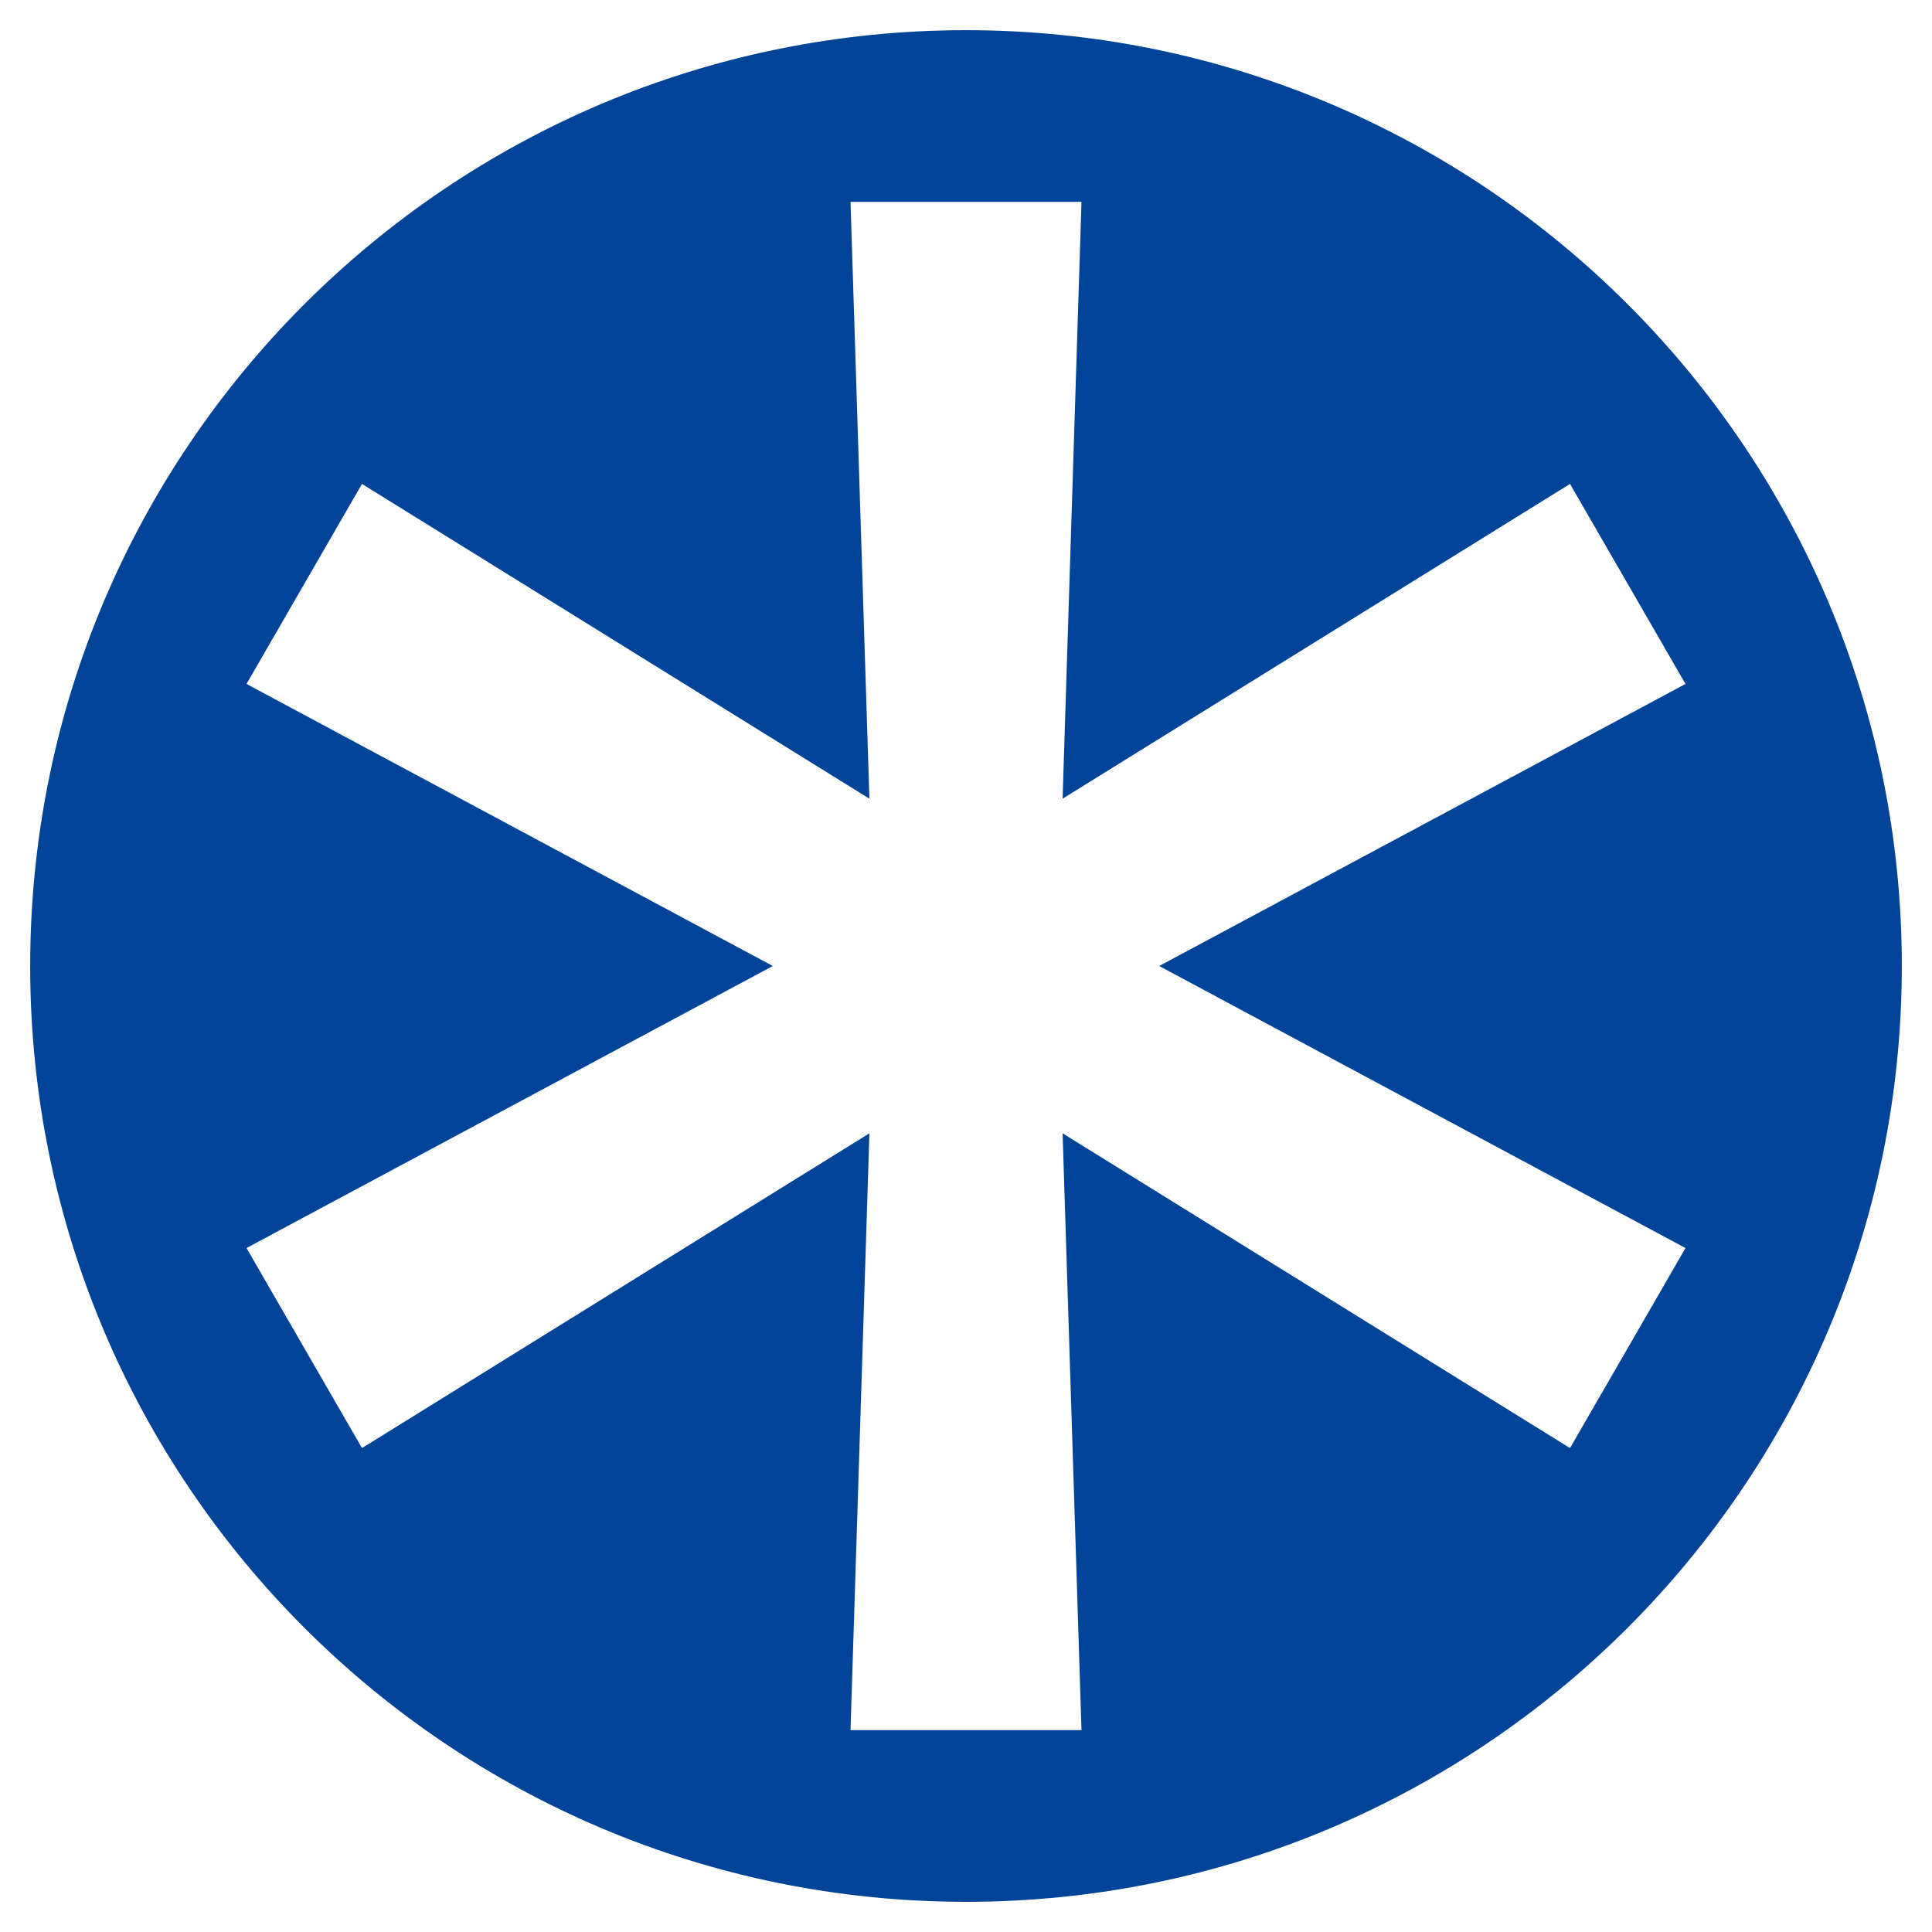
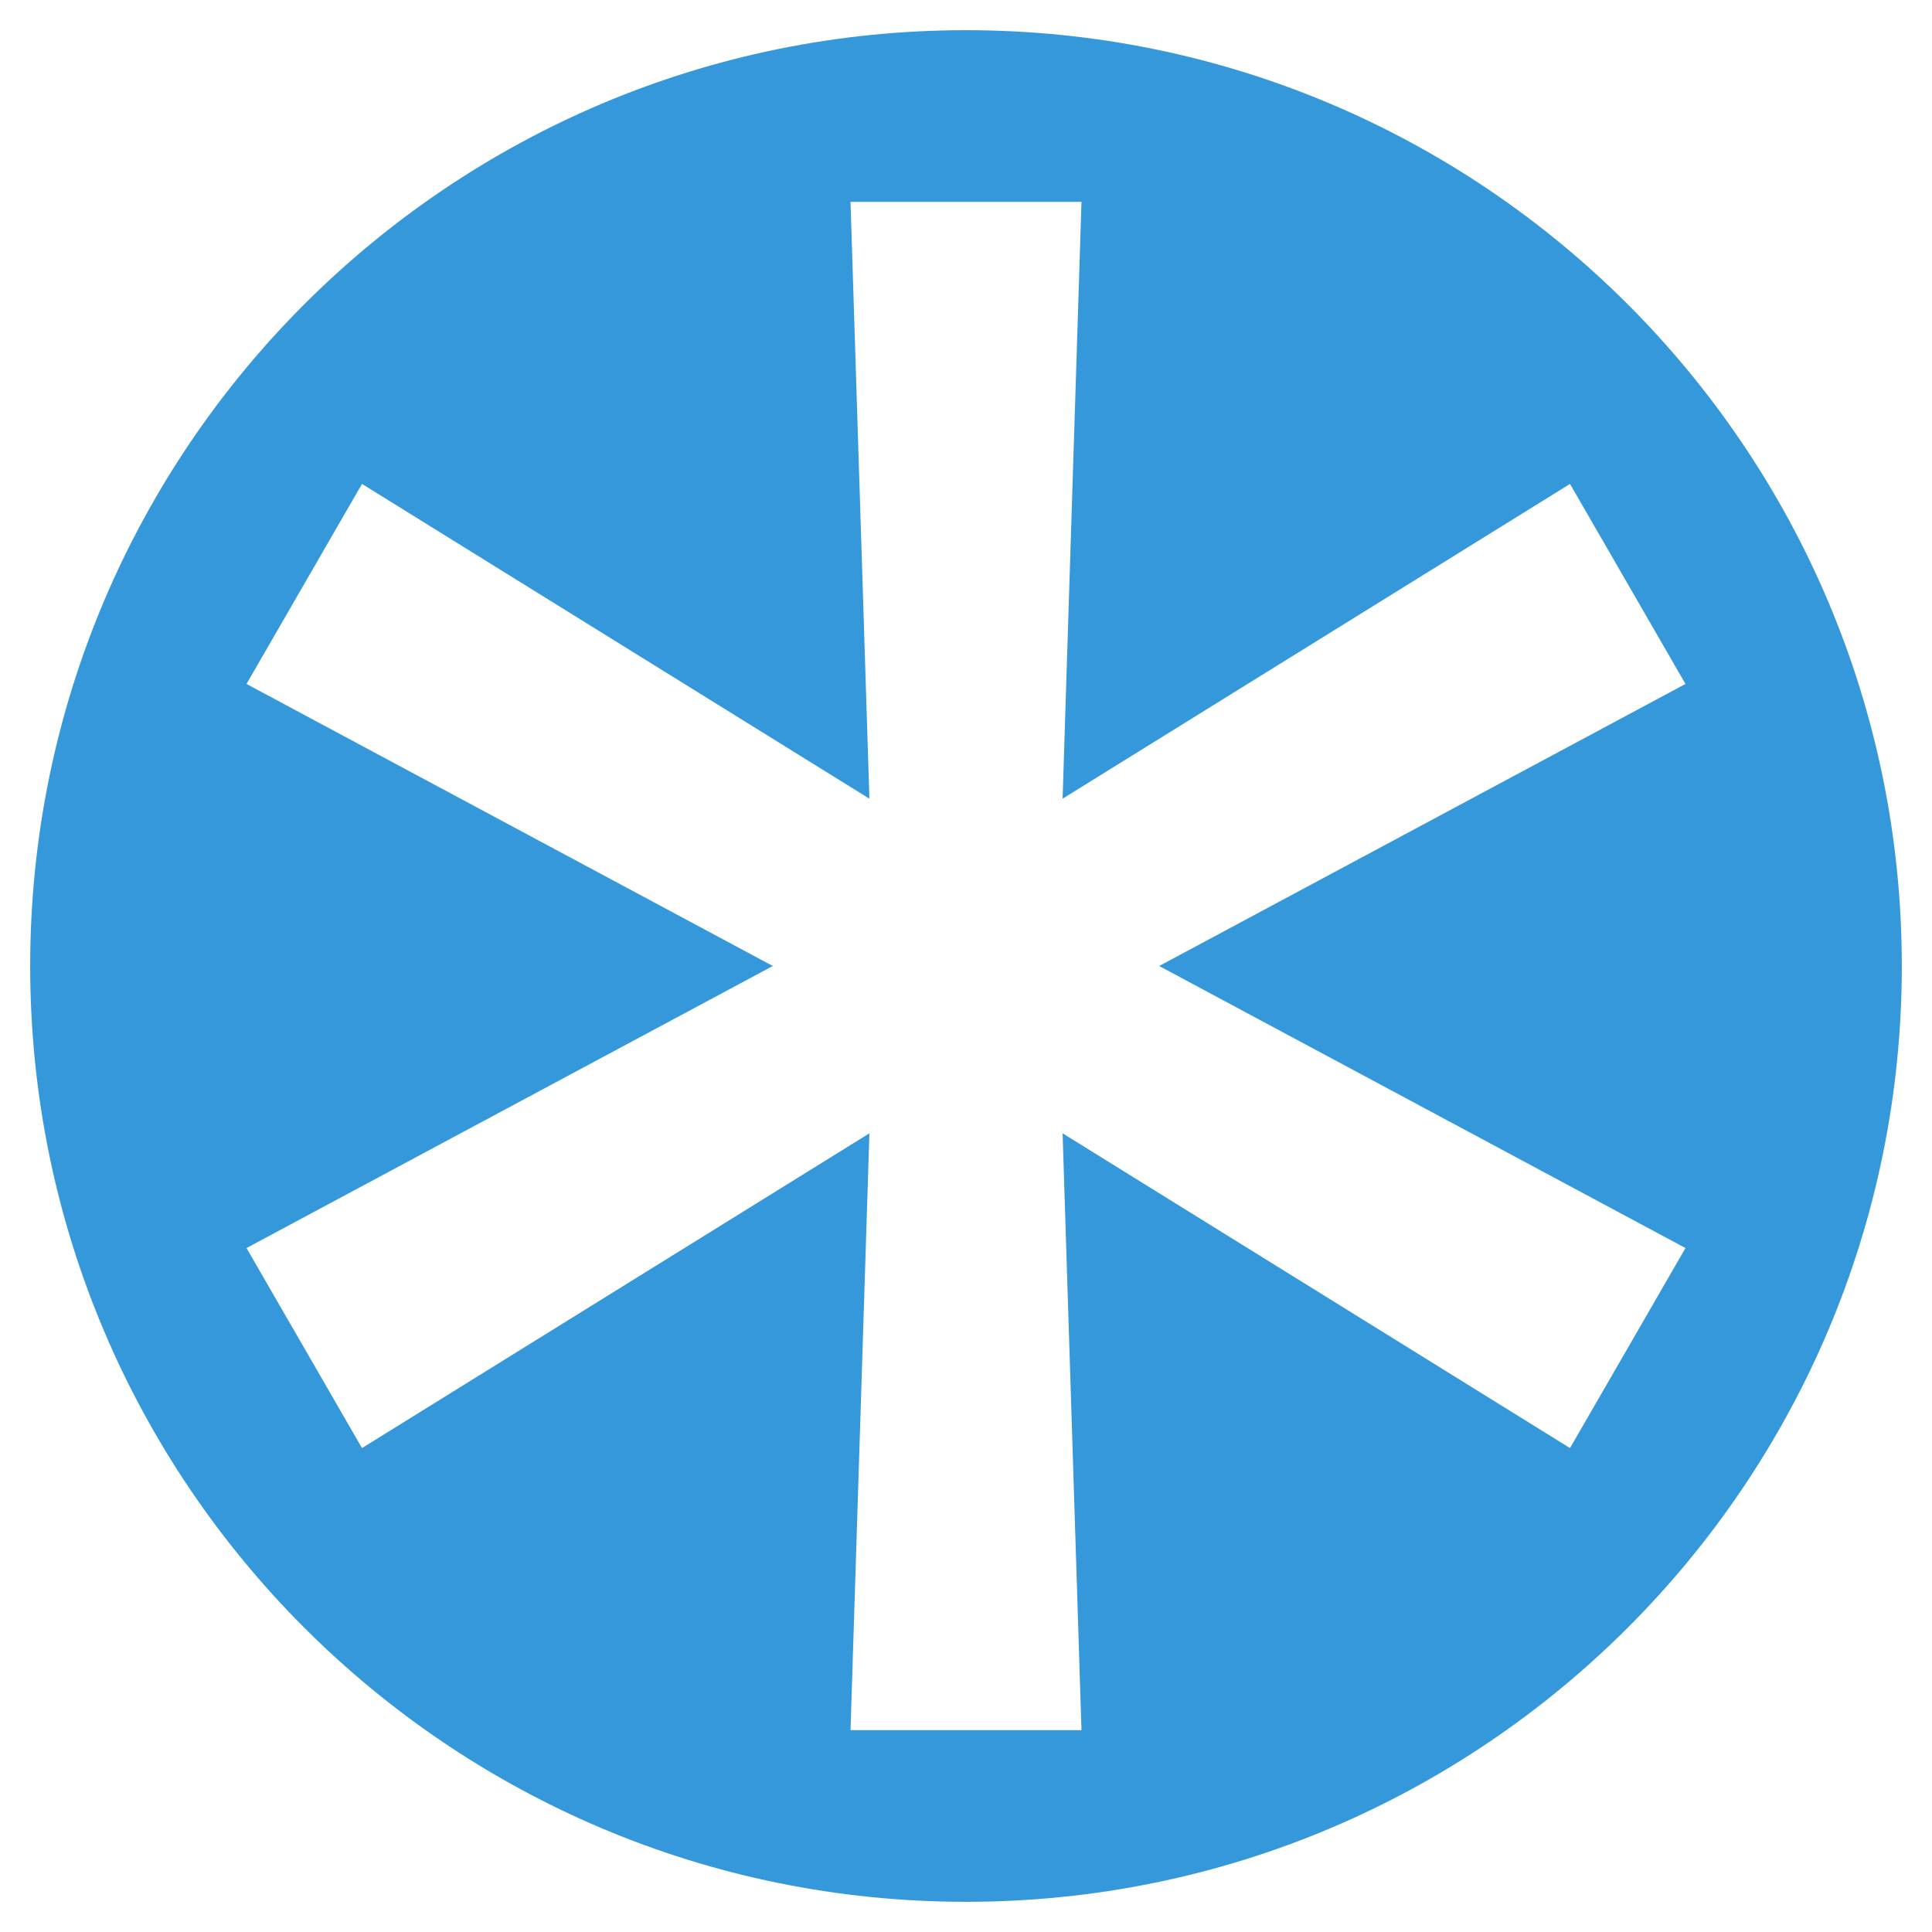
<svg xmlns="http://www.w3.org/2000/svg" version="1.1" width="1024" height="1024">
-   <path fill-rule="evenodd" fill="#004499" d="M 1008.0 512 A 496.0 496.0 0 0 1 16.0 512 A 496.0 496.0 0 0 1 1008.0 512 M 893.346 362.509 L 614.4 512.0 L 893.346 661.491 L 832.136 767.51 L 563.2 600.681 L 573.21 917.001 L 450.79 917.001 L 460.8 600.681 L 191.864 767.51 L 130.654 661.491 L 409.6 512.0 L 130.654 362.509 L 191.864 256.49 L 460.8 423.319 L 450.79 106.999 L 573.21 106.999 L 563.2 423.319 L 832.136 256.49 L 893.346 362.509" />
+   <path fill-rule="evenodd" fill="#3498db" d="M 1008.0 512 A 496.0 496.0 0 0 1 16.0 512 A 496.0 496.0 0 0 1 1008.0 512 M 893.346 362.509 L 614.4 512.0 L 893.346 661.491 L 832.136 767.51 L 563.2 600.681 L 573.21 917.001 L 450.79 917.001 L 460.8 600.681 L 191.864 767.51 L 130.654 661.491 L 409.6 512.0 L 130.654 362.509 L 191.864 256.49 L 460.8 423.319 L 450.79 106.999 L 573.21 106.999 L 563.2 423.319 L 832.136 256.49 L 893.346 362.509" />
</svg>
